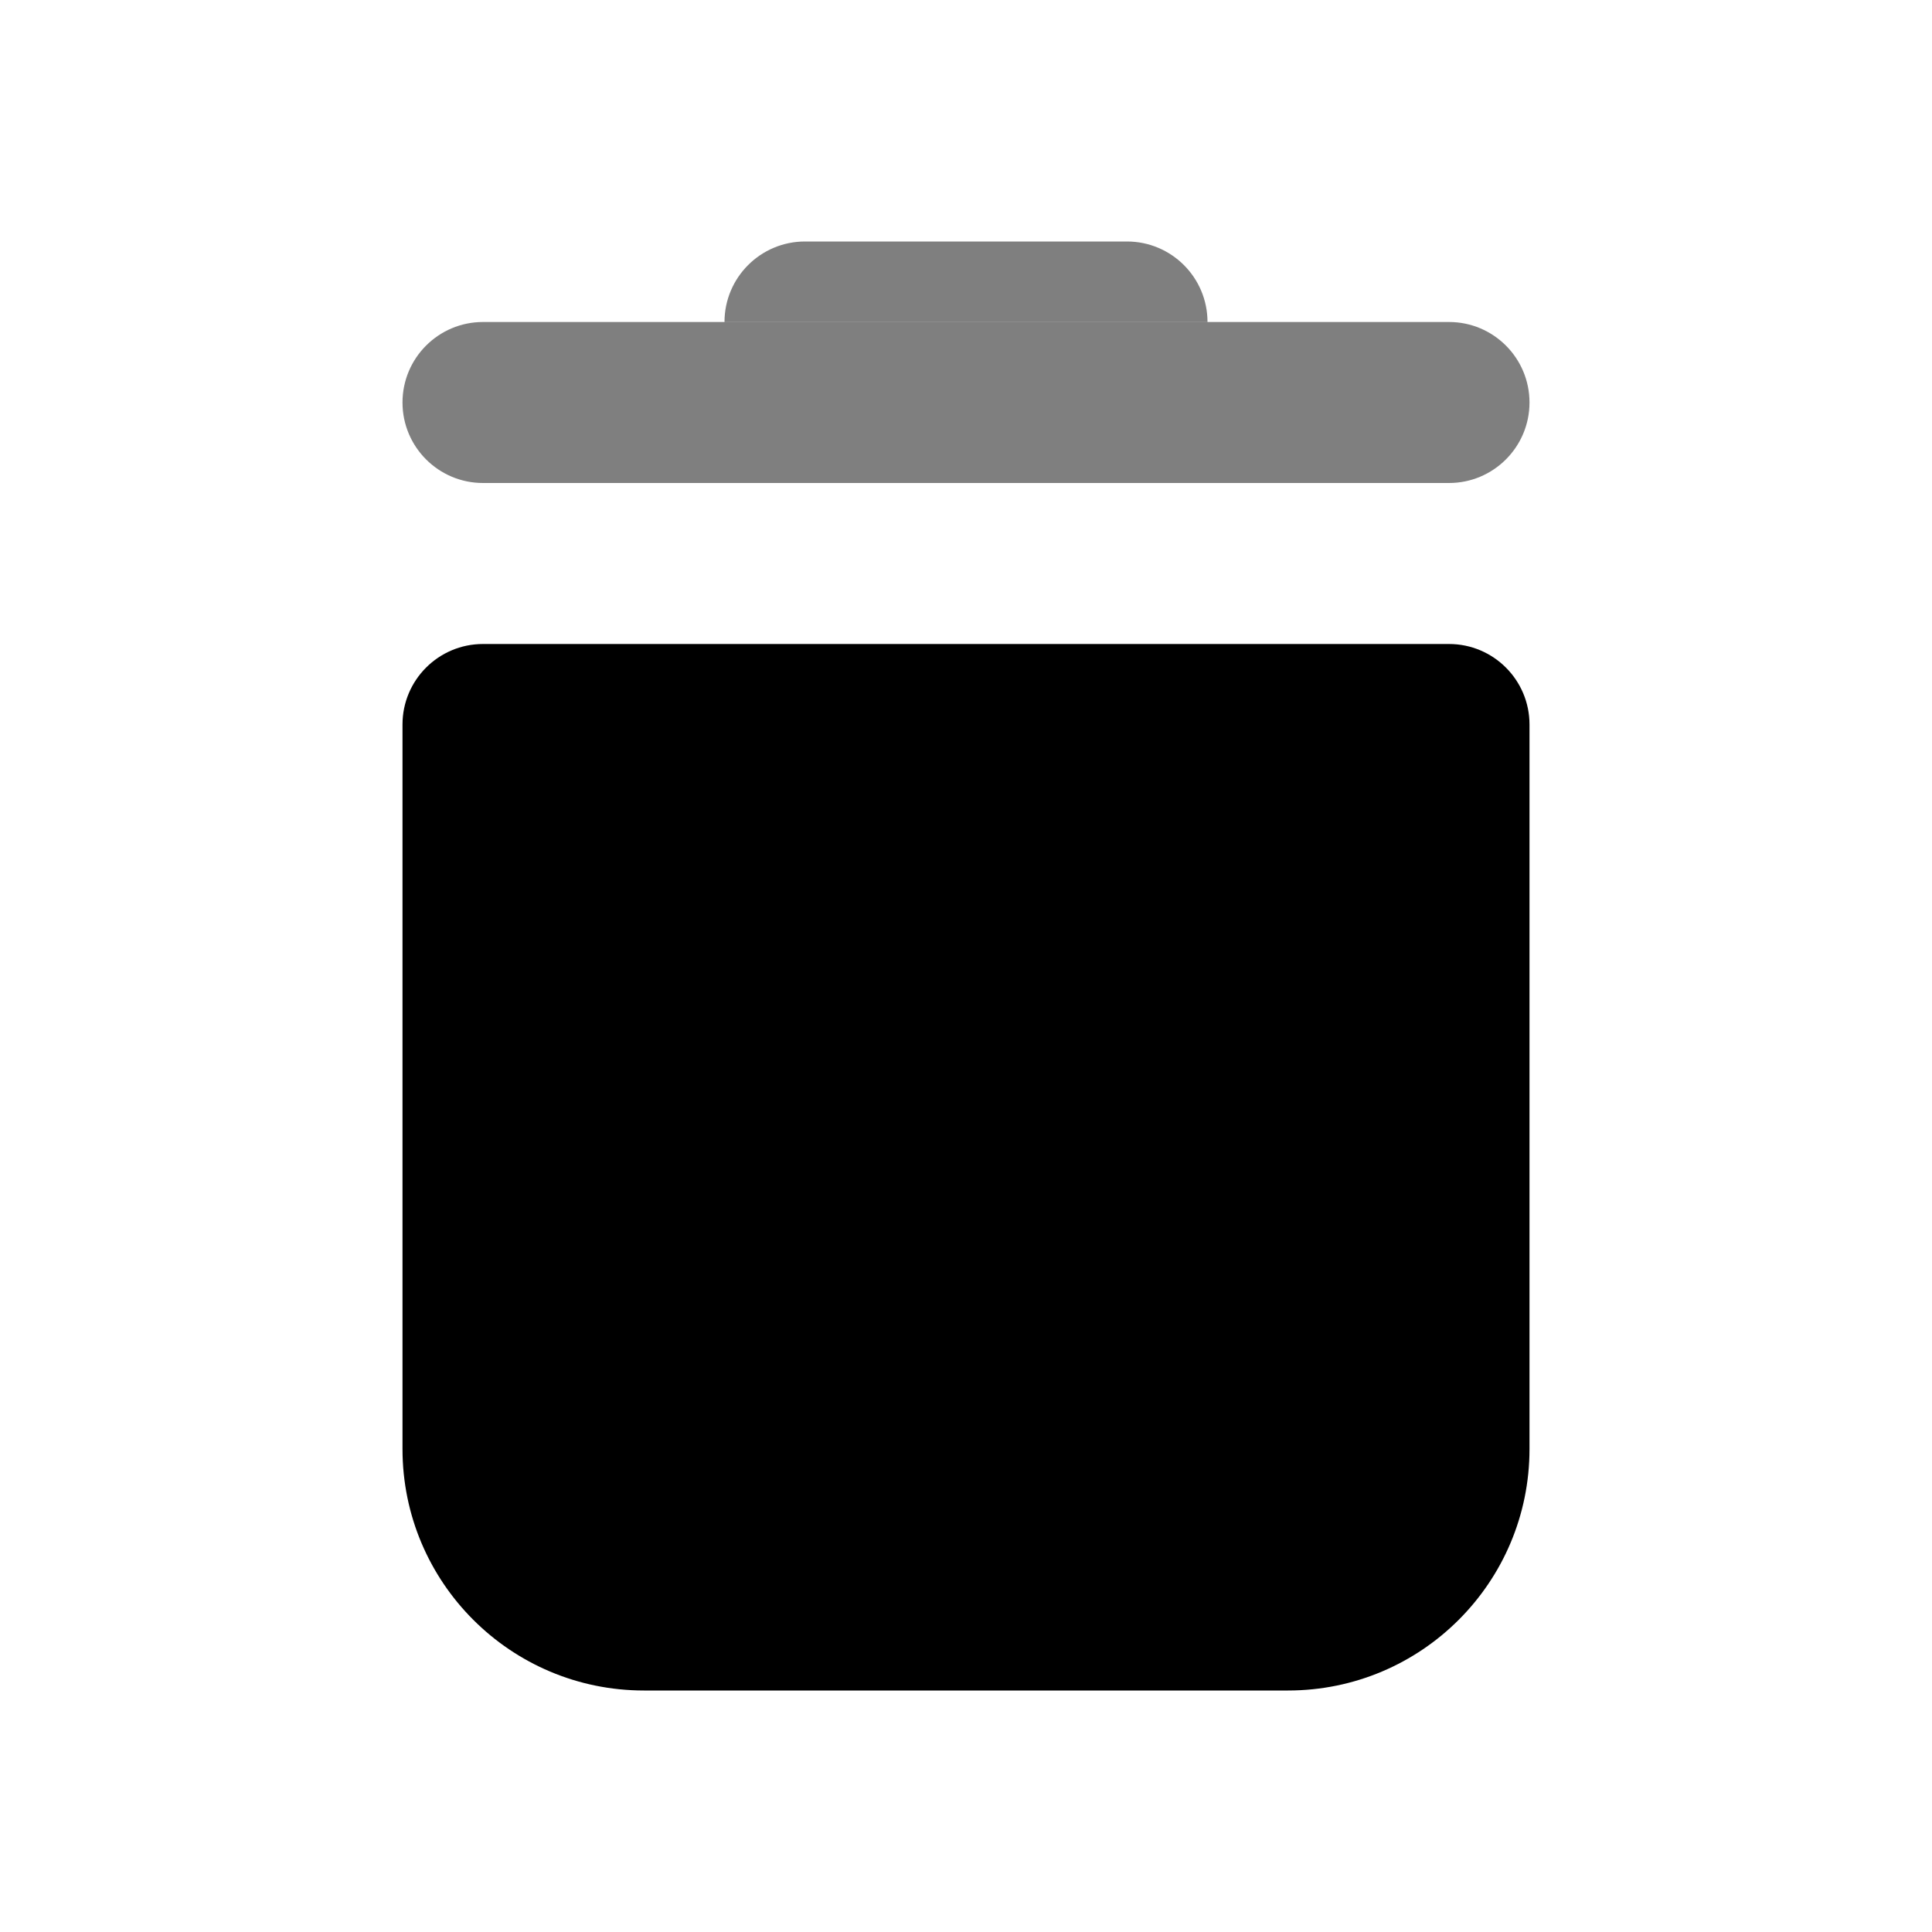
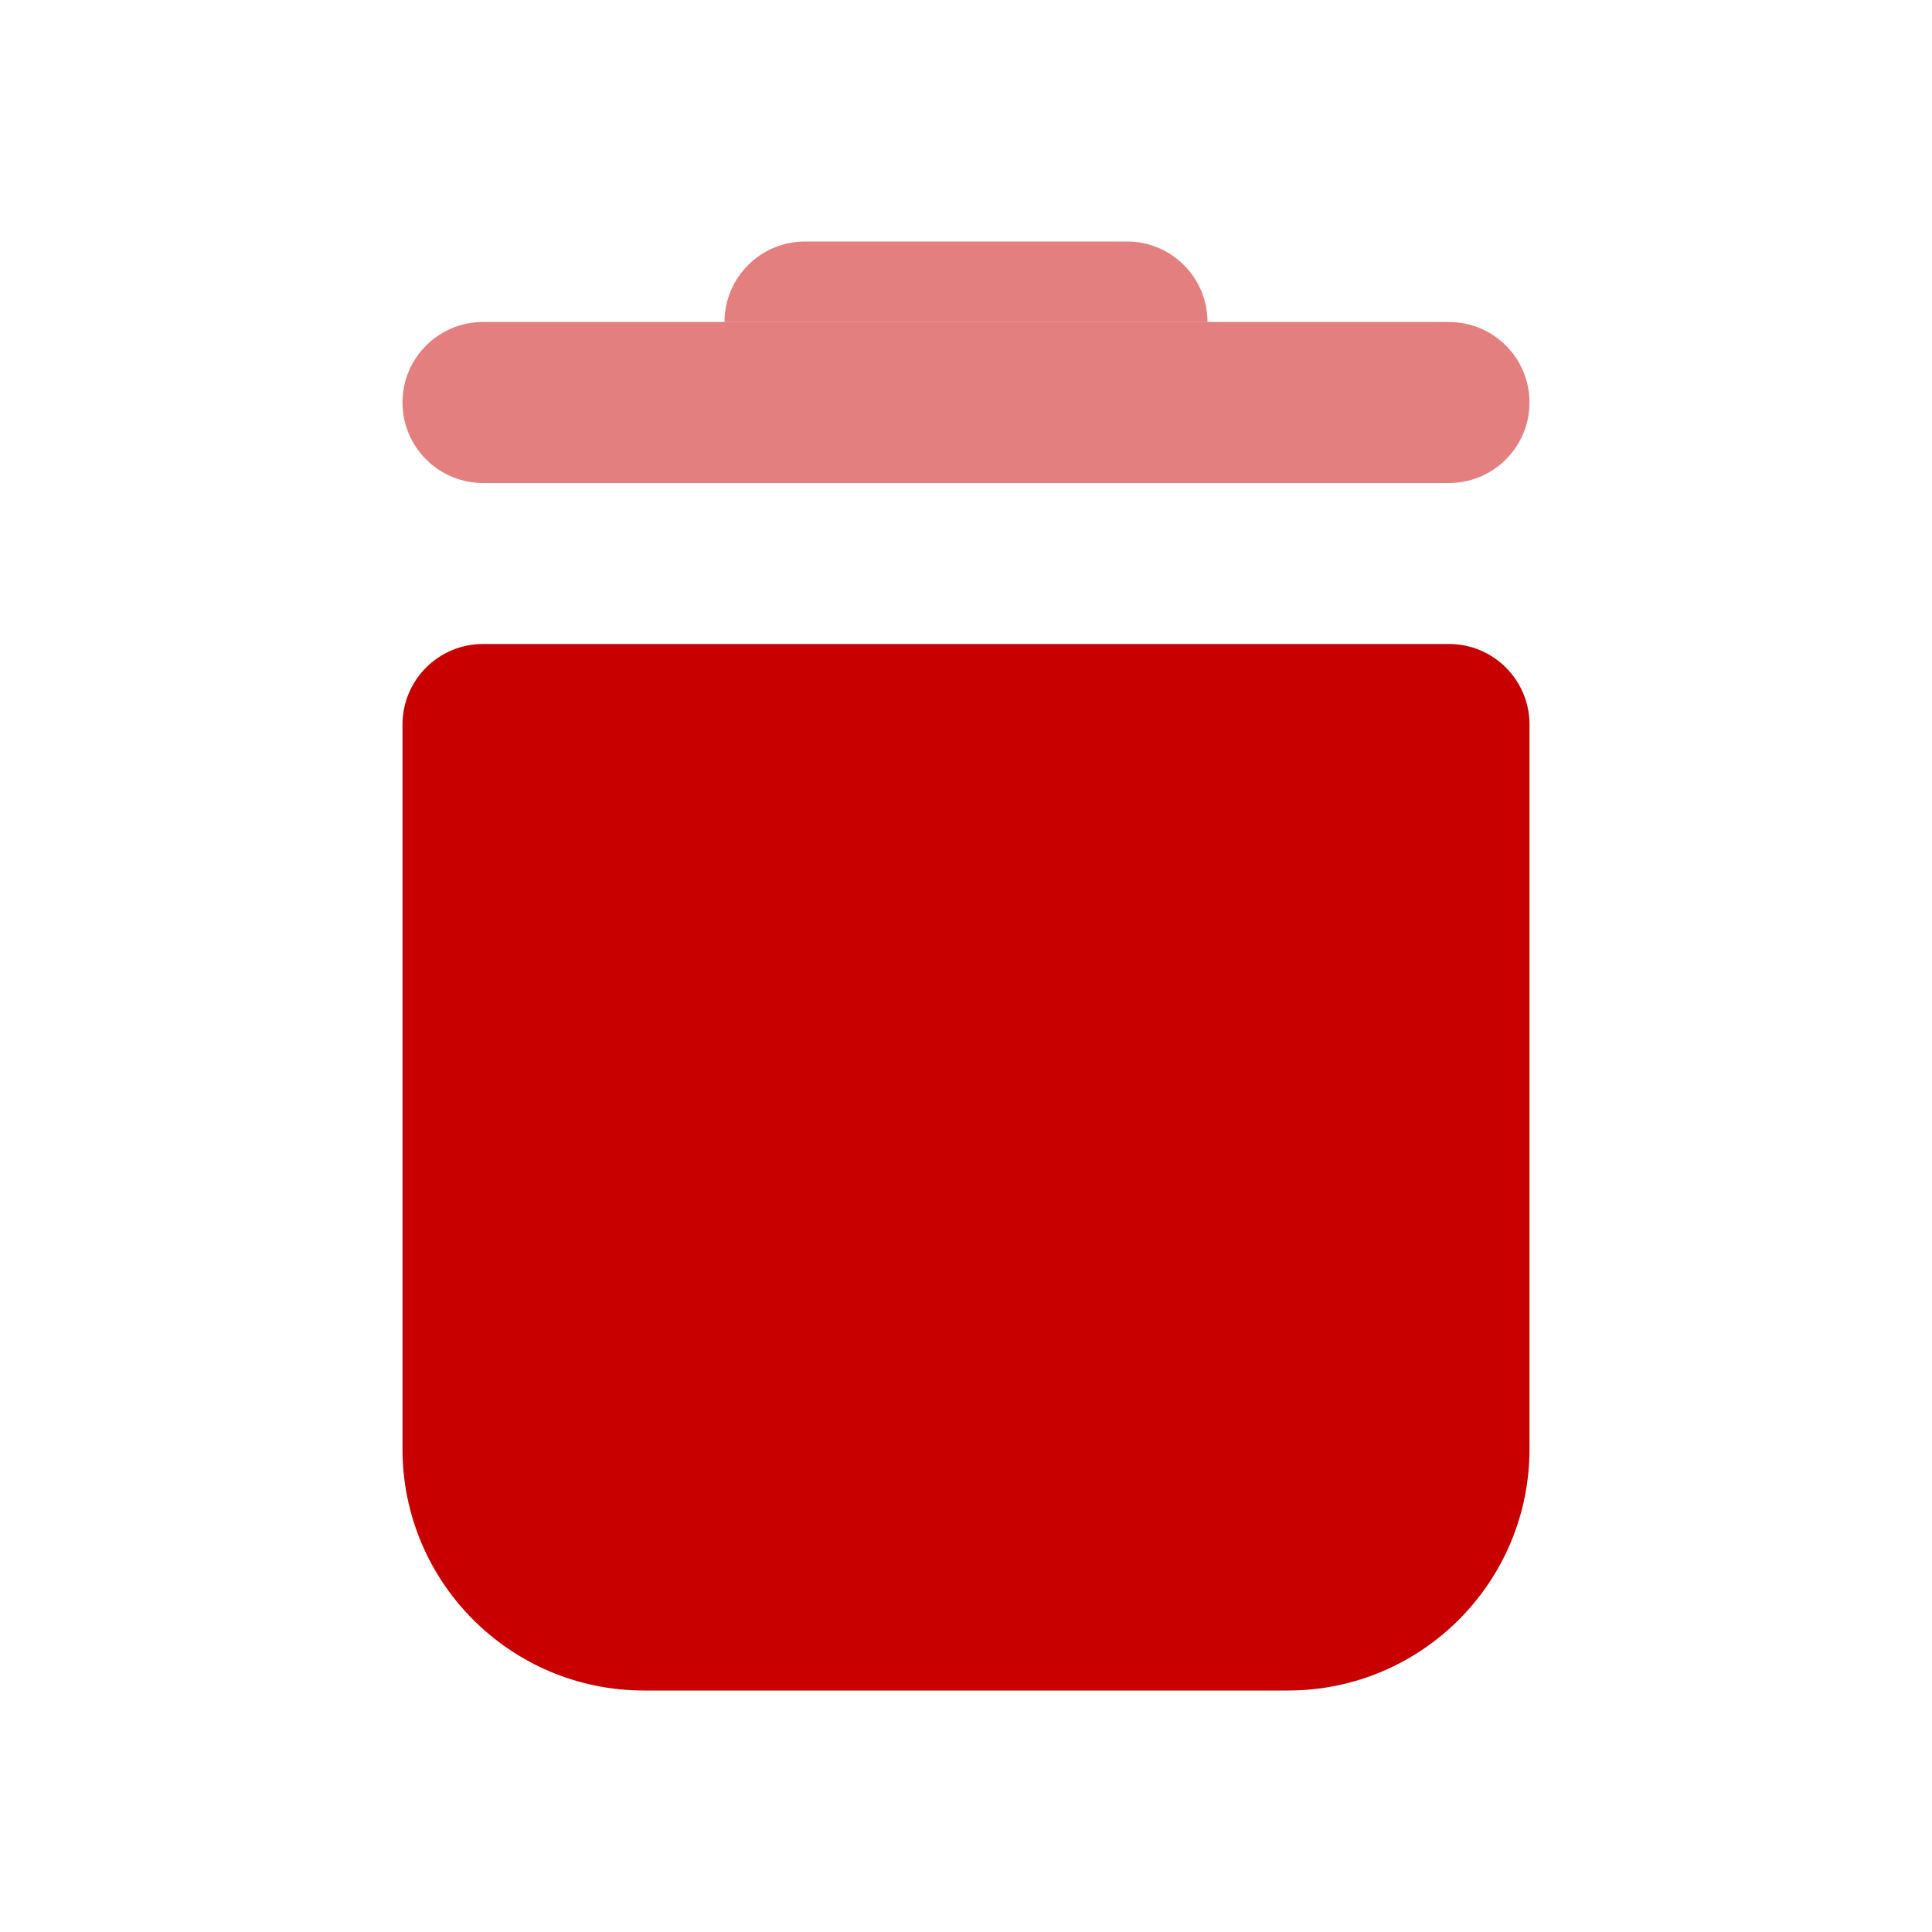
<svg xmlns="http://www.w3.org/2000/svg" width="24" height="24" viewBox="0 0 24 24" fill="none">
-   <path d="M5 9C5 8.448 5.448 8 6 8H18C18.552 8 19 8.448 19 9V18C19 19.657 17.657 21 16 21H8C6.343 21 5 19.657 5 18V9Z" fill="currentColor" />
-   <path opacity="0.5" d="M5 5C5 4.448 5.448 4 6 4H18C18.552 4 19 4.448 19 5V5C19 5.552 18.552 6 18 6H6C5.448 6 5 5.552 5 5V5Z" fill="currentColor" />
-   <path opacity="0.5" d="M9 4C9 3.448 9.448 3 10 3H14C14.552 3 15 3.448 15 4V4H9V4Z" fill="currentColor" />
+   <path d="M5 9C5 8.448 5.448 8 6 8H18C18.552 8 19 8.448 19 9V18C19 19.657 17.657 21 16 21H8C6.343 21 5 19.657 5 18V9Z" fill="rgb(200, 0, 0)" />
+   <path opacity="0.5" d="M5 5C5 4.448 5.448 4 6 4H18C18.552 4 19 4.448 19 5V5C19 5.552 18.552 6 18 6H6C5.448 6 5 5.552 5 5V5Z" fill="rgb(200, 0, 0)" />
+   <path opacity="0.5" d="M9 4C9 3.448 9.448 3 10 3H14C14.552 3 15 3.448 15 4V4H9V4Z" fill="rgb(200, 0, 0)" />
</svg>
